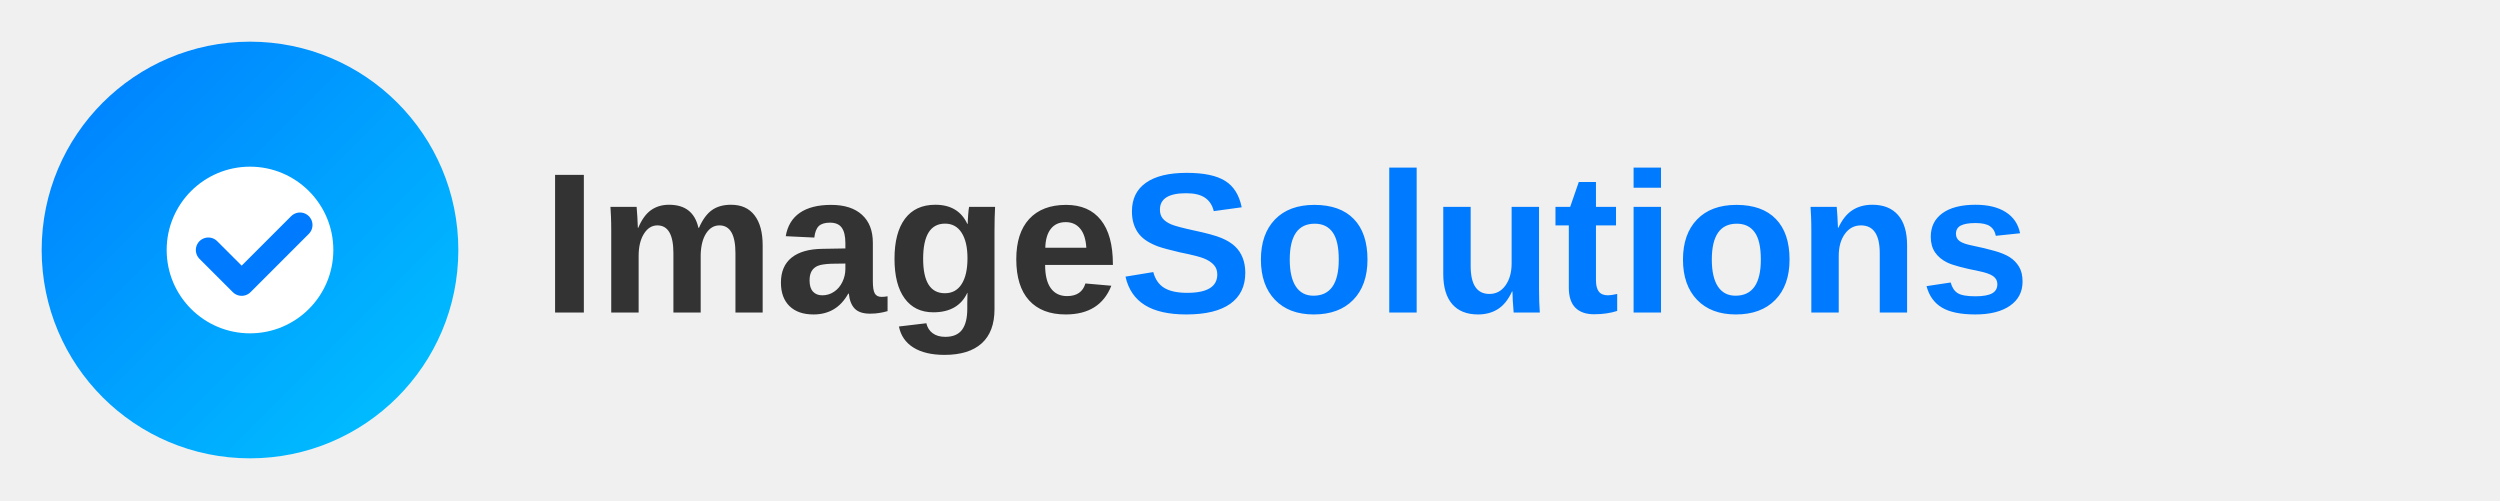
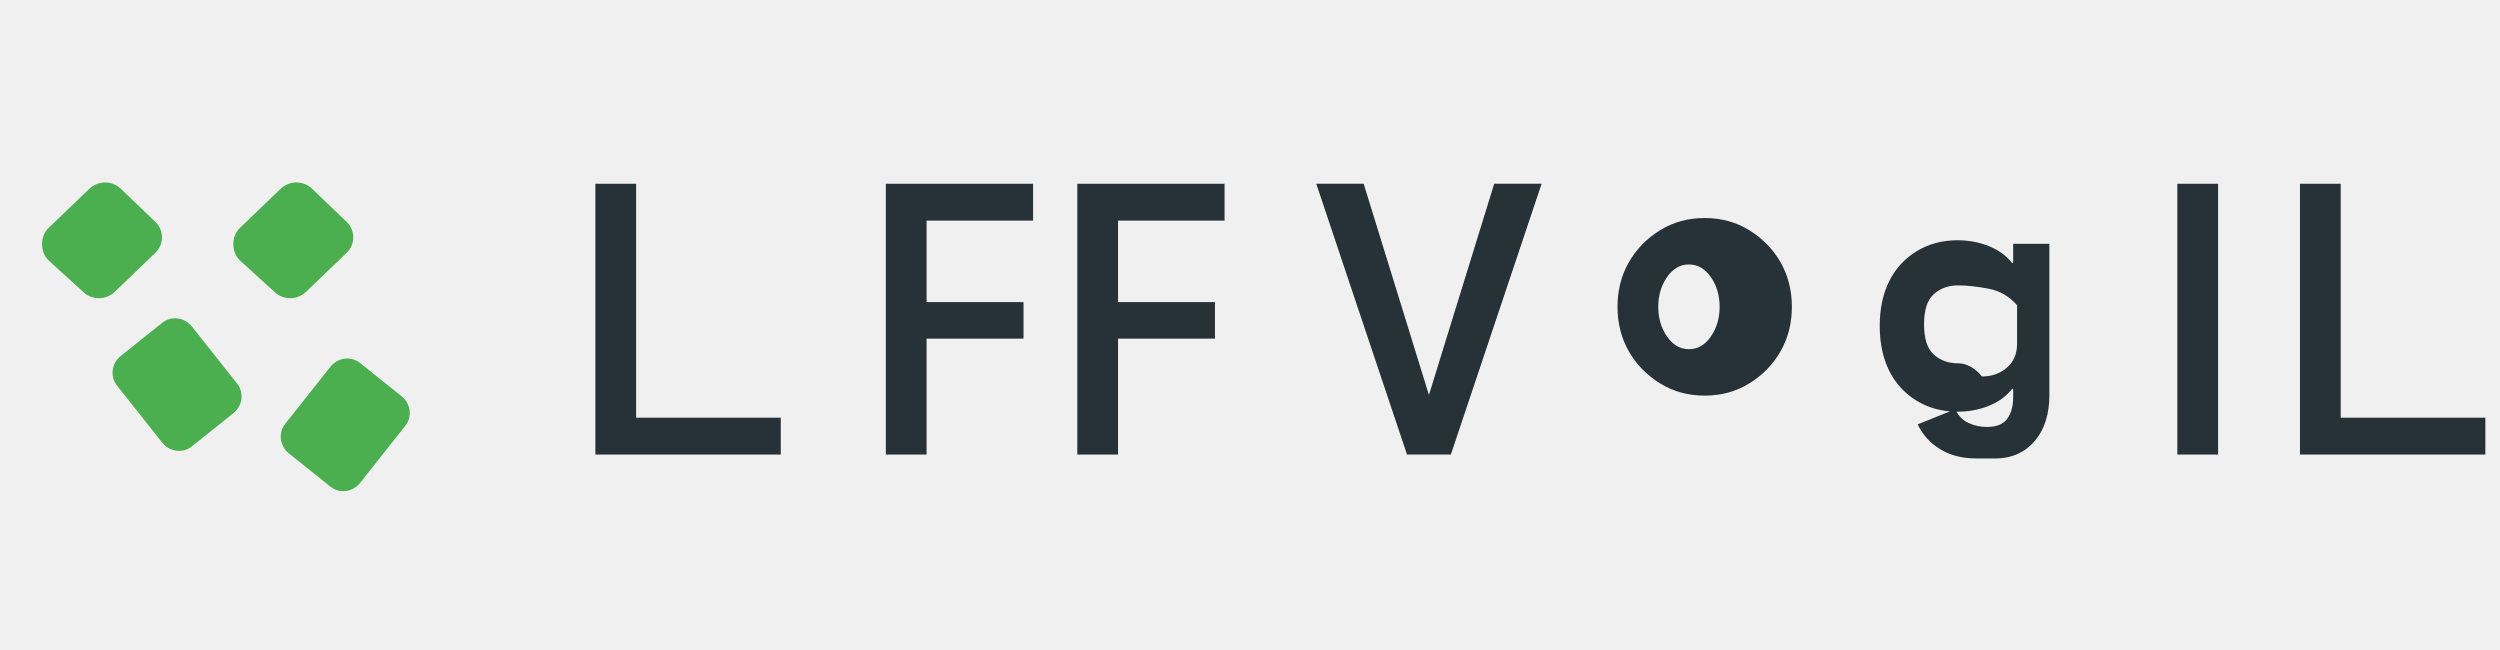
- <svg xmlns="http://www.w3.org/2000/svg" width="600" height="120" viewBox="0 0 600 120" fill="none">
-   <defs>
-     <linearGradient id="grad1" x1="0%" y1="0%" x2="100%" y2="100%">
-       <stop offset="0%" style="stop-color:#007BFF;stop-opacity:1" />
-       <stop offset="100%" style="stop-color:#00C6FF;stop-opacity:1" />
-     </linearGradient>
-   </defs>
-   <g transform="translate(10, 10)">
-     <circle cx="50" cy="50" r="50" fill="url(#grad1)" />
-     <circle cx="50" cy="50" r="20" fill="white" />
-     <path d="M40 50 L48 58 L62 44" stroke="#007BFF" stroke-width="6" stroke-linecap="round" stroke-linejoin="round" fill="none" />
-   </g>
-   <text x="130" y="75" font-family="Arial, Helvetica, sans-serif" font-size="48" font-weight="bold" fill="#333333">
-     Image<tspan fill="#007BFF">Solutions</tspan>
-   </text>
+ <svg xmlns="http://www.w3.org/2000/svg" width="154" height="40" viewBox="0 0 154 40" fill="none">
+   <path d="M24.967 26.23L22.187 29.74C21.737 30.31 20.927 30.43 20.357 29.98L17.807 27.94C17.237 27.49 17.117 26.68 17.567 26.11L20.347 22.6C20.797 22.03 21.607 21.91 22.177 22.36L24.727 24.4C25.297 24.85 25.417 25.66 24.967 26.23Z" fill="#4CAF4F" />
+   <path d="M14.607 23.63L11.827 20.12C11.377 19.55 10.567 19.43 9.997 19.88L7.447 21.92C6.877 22.37 6.757 23.18 7.207 23.75L9.987 27.26C10.437 27.83 11.247 27.95 11.817 27.5L14.367 25.46C14.937 25.01 15.057 24.2 14.607 23.63Z" fill="#4CAF4F" />
+   <path d="M14.777 14.04L17.287 11.63C17.827 11.11 18.687 11.11 19.227 11.63L21.357 13.67C21.897 14.19 21.897 15.05 21.357 15.57L18.847 17.98C18.307 18.5 17.447 18.5 16.907 17.98L14.777 16.04C14.237 15.52 14.237 14.56 14.777 14.04Z" fill="#4CAF4F" />
+   <path d="M2.993 14.04L5.503 11.63C6.043 11.11 6.903 11.11 7.443 11.63L9.573 13.67C10.113 14.19 10.113 15.05 9.573 15.57L7.063 17.98C6.523 18.5 5.663 18.5 5.123 17.98L2.993 16.04C2.453 15.52 2.453 14.56 2.993 14.04Z" fill="#4CAF4F" />
+   <path d="M36.675 28V11.32H39.185V25.73H48.095V28H36.675Z" fill="#263238" />
+   <path d="M54.568 28V11.32H63.638V13.59H57.078V18.61H63.048V20.86H57.078V28H54.568Z" fill="#263238" />
+   <path d="M66.362 28V11.32H75.432V13.59H68.872V18.61H74.842V20.86H68.872V28H66.362Z" fill="#263238" />
+   <path d="M89.373 28H86.672L81.082 11.32H84.002L88.022 24.33L92.043 11.32H94.963L89.373 28Z" fill="#263238" />
+   <path d="M99.639 18.9C99.639 17.89 99.869 16.98 100.329 16.17C100.789 15.36 101.429 14.7 102.249 14.19C103.069 13.68 103.989 13.43 105.009 13.43C106.029 13.43 106.949 13.68 107.769 14.19C108.589 14.7 109.229 15.36 109.689 16.17C110.149 16.98 110.379 17.89 110.379 18.9C110.379 19.91 110.149 20.82 109.689 21.63C109.229 22.44 108.589 23.1 107.769 23.61C106.949 24.12 106.029 24.37 105.009 24.37C103.989 24.37 103.069 24.12 102.249 23.61C101.429 23.1 100.789 22.44 100.329 21.63C99.869 20.82 99.639 19.91 99.639 18.9ZM102.149 18.9C102.149 19.6 102.329 20.21 102.689 20.73C103.049 21.25 103.499 21.51 104.039 21.51C104.579 21.51 105.029 21.25 105.389 20.73C105.749 20.21 105.929 19.6 105.929 18.9C105.929 18.2 105.749 17.59 105.389 17.07C105.029 16.55 104.579 16.29 104.039 16.29C103.499 16.29 103.049 16.55 102.689 17.07C102.329 17.59 102.149 18.2 102.149 18.9Z" fill="#263238" />
+   <path d="M121.731 28.24C120.871 28.24 120.131 28.05 119.511 27.67C118.891 27.29 118.431 26.78 118.131 26.14L120.441 25.21C120.621 25.6 120.891 25.88 121.251 26.05C121.611 26.22 121.991 26.3 122.391 26.3C122.991 26.3 123.411 26.13 123.651 25.79C123.891 25.45 124.011 25.01 124.011 24.47V23.95H123.951C123.591 24.41 123.111 24.76 122.511 25C121.911 25.24 121.271 25.36 120.591 25.36C119.631 25.36 118.781 25.13 118.041 24.67C117.301 24.21 116.741 23.59 116.361 22.81C115.981 22.03 115.791 21.12 115.791 20.08C115.791 19.04 115.981 18.13 116.361 17.35C116.741 16.57 117.301 15.95 118.041 15.49C118.781 15.03 119.631 14.8 120.591 14.8C121.271 14.8 121.911 14.92 122.511 15.16C123.111 15.4 123.591 15.75 123.951 16.21H124.011V15.02H126.241V24.34C126.241 25.5 125.951 26.43 125.371 27.13C124.791 27.83 123.971 28.24 122.911 28.24H121.731ZM122.091 23.19C122.691 23.19 123.201 23.01 123.621 22.65C124.041 22.29 124.251 21.8 124.251 21.18V18.8C123.771 18.25 123.181 17.91 122.481 17.78C121.781 17.65 121.161 17.58 120.621 17.58C120.021 17.58 119.521 17.76 119.121 18.12C118.721 18.48 118.521 19.1 118.521 19.98C118.521 20.86 118.721 21.48 119.121 21.84C119.521 22.2 120.021 22.38 120.621 22.38C121.131 22.38 121.641 22.65 122.091 23.19Z" fill="#263238" />
+   <path d="M136.634 28H134.124V11.32H136.634V28Z" fill="#263238" />
+   <path d="M141.678 28V11.32H144.188V25.73H153.098V28H141.678Z" fill="#263238" />
</svg>
